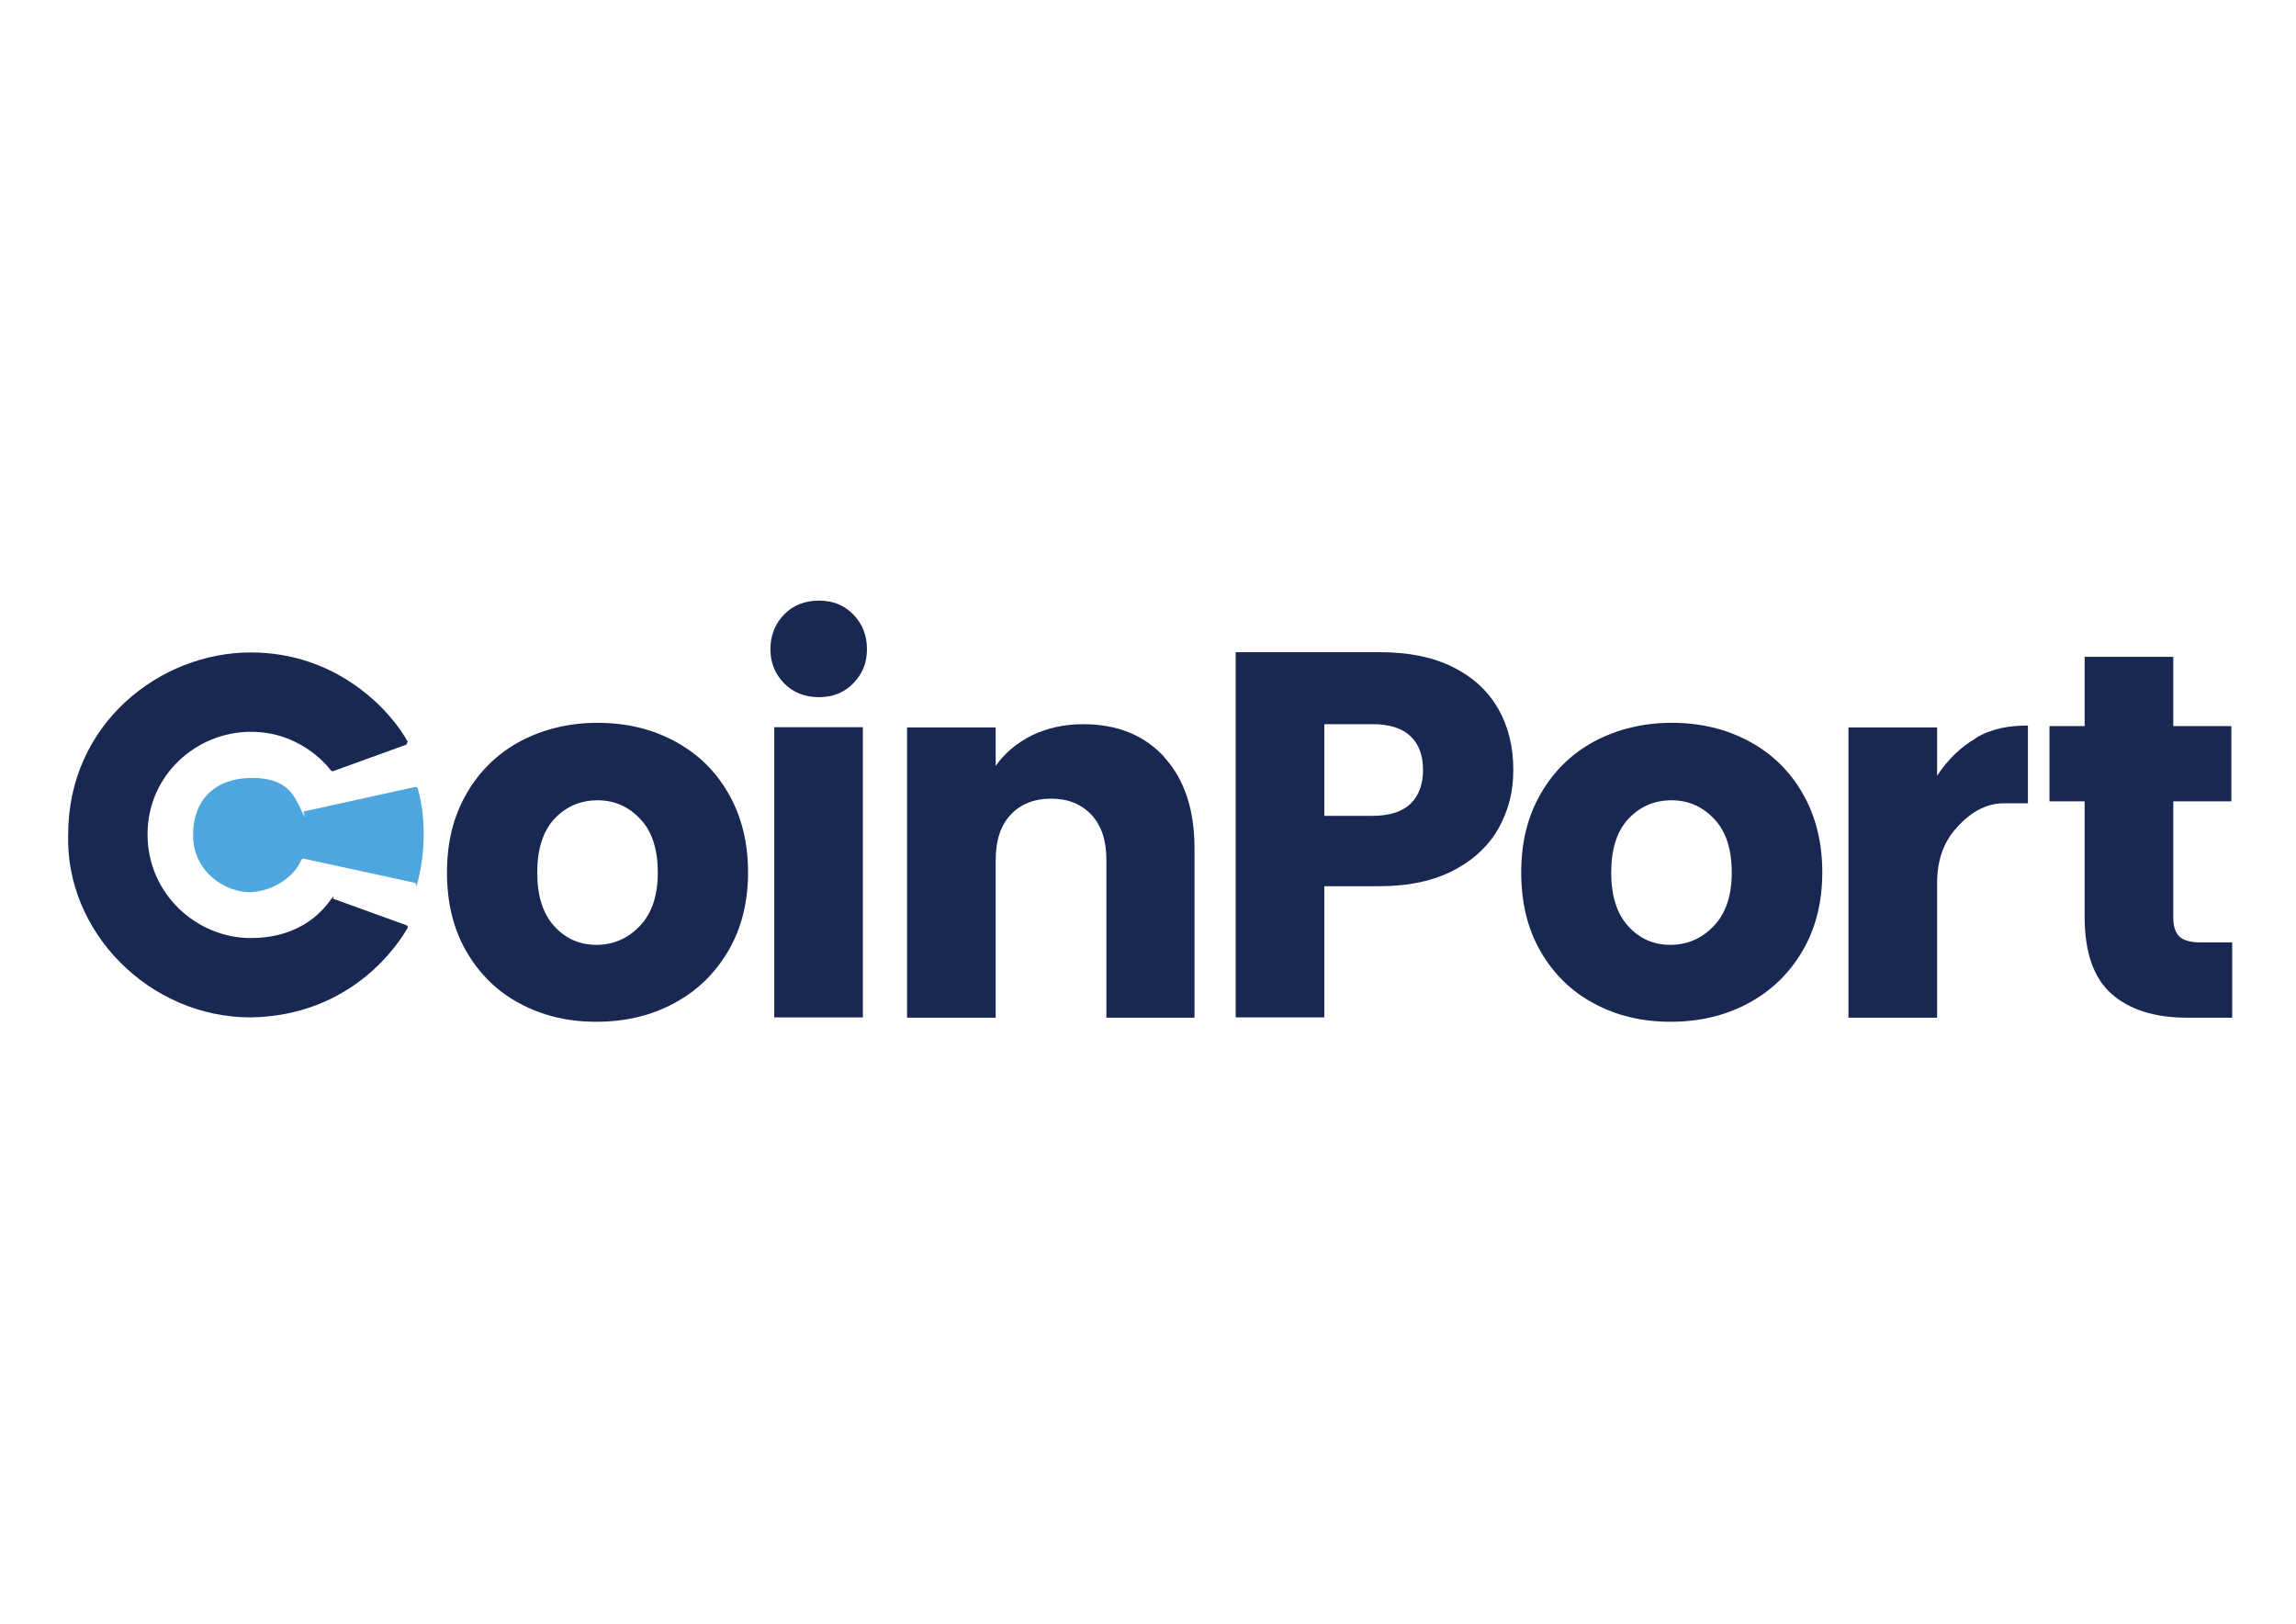
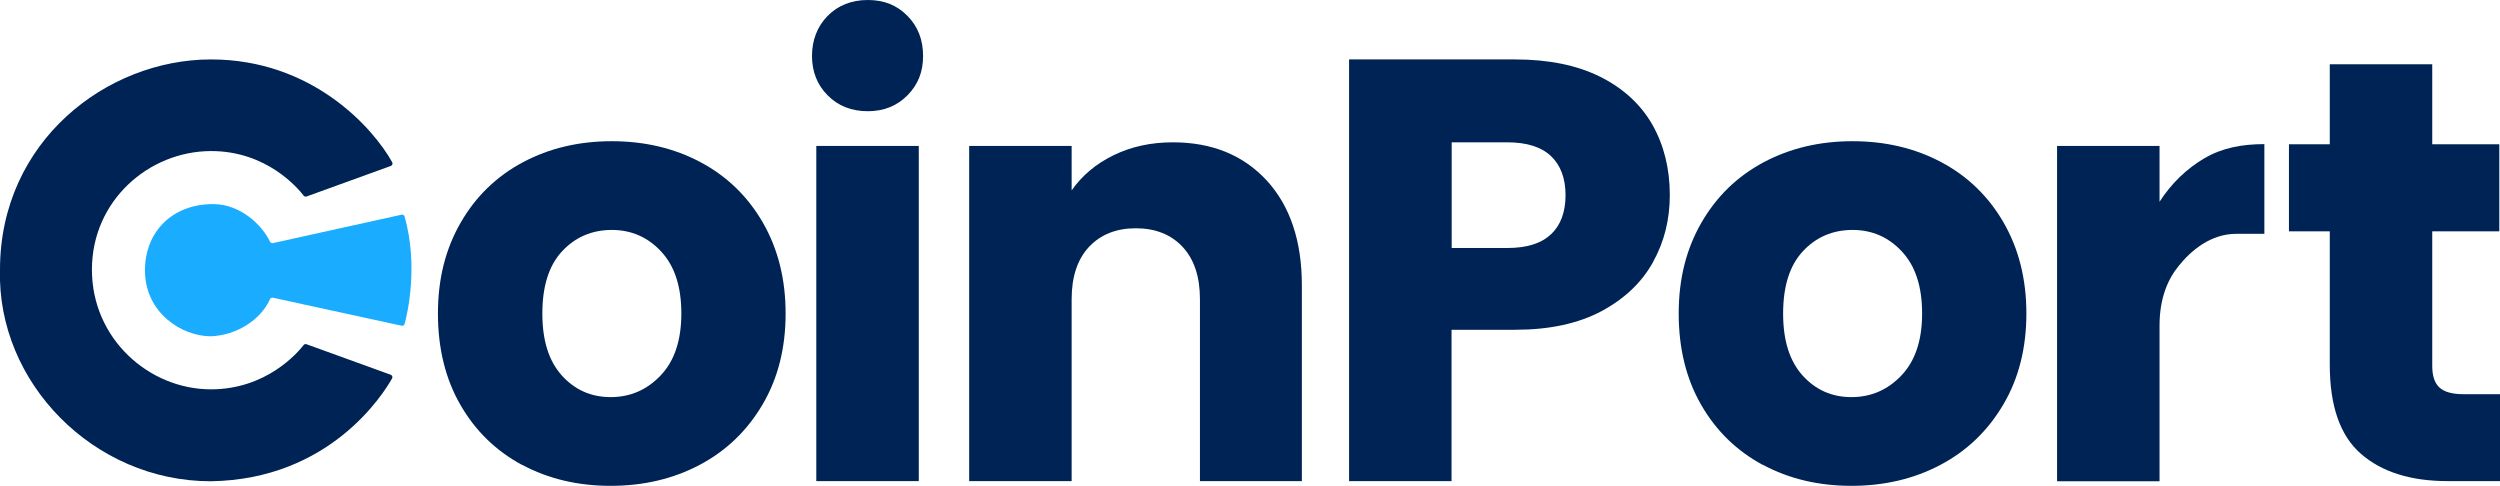
- <svg xmlns="http://www.w3.org/2000/svg" id="Layer_1" version="1.1" viewBox="0 0 841.9 595.3">
-   <defs>
-     <style>
-       .st0 {
-         fill: #192853;
-       }
- 
-       .st1 {
-         fill: #4da6dd;
-       }
-     </style>
-   </defs>
-   <g>
-     <path class="st1" d="M152.3,323.7l-40.9-8.9c-.4,0-.7.1-.9.5-3,6.7-10.8,11.5-18.8,11.8-9.2,0-20.9-7.5-20.9-20.9s8.5-21,21.6-21,15.6,6.7,18.1,11.9.5.5.9.4l40.9-9c.4,0,.8.2.9.6,4.4,15.7.9,30.7,0,34.1s-.5.7-.9.6h0Z" />
-     <path class="st0" d="M149,273l-26.8,9.7c-.3.1-.7,0-.9-.3-1.9-2.5-11.9-14.2-29.4-14.1-19.7,0-37.8,15.7-37.8,37.6s18.1,38,37.8,38,27.5-11.6,29.4-14.1.6-.4.9-.3l26.8,9.7c.5.2.7.7.4,1.1-2.9,5.1-19.9,32.1-57.5,32.7-37.2,0-68-31.4-66.9-67.1,0-40.7,33.8-66.7,66.9-66.7h0c32.3,0,51.6,21.8,57.6,32.7" />
-   </g>
-   <path class="st0" d="M190.6,367.9c-8.3-4.4-14.8-10.8-19.6-19.1-4.8-8.3-7.1-17.9-7.1-29s2.4-20.6,7.2-28.9,11.4-14.7,19.8-19.2c8.4-4.4,17.8-6.7,28.2-6.7s19.8,2.2,28.2,6.7,15,10.8,19.8,19.2c4.8,8.3,7.2,18,7.2,28.9s-2.4,20.6-7.3,28.9-11.5,14.7-20,19.2c-8.4,4.5-17.9,6.7-28.3,6.7s-19.8-2.2-28.1-6.7h0ZM234.6,339.5c4.4-4.6,6.6-11.1,6.6-19.6s-2.1-15.1-6.4-19.6c-4.3-4.6-9.5-6.9-15.7-6.9s-11.6,2.3-15.8,6.8-6.3,11.1-6.3,19.7,2.1,15.1,6.2,19.6c4.1,4.6,9.3,6.9,15.5,6.9s11.5-2.3,15.9-6.9Z" />
-   <path class="st0" d="M287.5,250.5c-3.3-3.4-5-7.5-5-12.5s1.7-9.3,5-12.7,7.6-5.1,12.8-5.1,9.3,1.7,12.6,5.1c3.3,3.4,5,7.6,5,12.7s-1.7,9.1-5,12.5-7.5,5.1-12.6,5.1-9.5-1.7-12.8-5.1Z" />
-   <rect class="st0" x="283.9" y="266.6" width="32.5" height="106.4" />
-   <path class="st0" d="M426.9,277.6c7.4,8.1,11.1,19.2,11.1,33.3v62.2h-32.3v-57.8c0-7.1-1.8-12.6-5.5-16.6-3.7-3.9-8.6-5.9-14.8-5.9s-11.2,2-14.8,5.9c-3.7,3.9-5.5,9.5-5.5,16.6v57.8h-32.5v-106.4h32.5v14.1c3.3-4.7,7.7-8.4,13.3-11.2,5.6-2.7,11.9-4.1,18.8-4.1,12.4,0,22.4,4,29.8,12.1h-.1Z" />
-   <path class="st0" d="M549.6,303.5c-3.6,6.4-9,11.6-16.4,15.5s-16.5,5.9-27.4,5.9h-20.2v48.1h-32.5v-133.9h52.7c10.7,0,19.7,1.8,27,5.5,7.4,3.7,12.9,8.8,16.6,15.3,3.7,6.5,5.5,13.9,5.5,22.3s-1.8,14.8-5.3,21.3h0ZM517.2,294.7c3-2.9,4.6-7.1,4.6-12.4s-1.5-9.5-4.6-12.4c-3-2.9-7.7-4.4-13.9-4.4h-17.7v33.6h17.7c6.2,0,10.8-1.5,13.9-4.4h0Z" />
-   <path class="st0" d="M584.5,367.9c-8.3-4.4-14.8-10.8-19.6-19.1-4.8-8.3-7.1-17.9-7.1-29s2.4-20.6,7.2-28.9,11.4-14.7,19.8-19.2c8.4-4.4,17.8-6.7,28.2-6.7s19.8,2.2,28.2,6.7,15,10.8,19.8,19.2c4.8,8.3,7.2,18,7.2,28.9s-2.4,20.6-7.3,28.9c-4.9,8.3-11.5,14.7-20,19.2-8.4,4.5-17.9,6.7-28.3,6.7s-19.8-2.2-28.1-6.7h0ZM628.4,339.5c4.4-4.6,6.6-11.1,6.6-19.6s-2.1-15.1-6.4-19.6c-4.3-4.6-9.5-6.9-15.7-6.9s-11.6,2.3-15.8,6.8-6.3,11.1-6.3,19.7,2.1,15.1,6.2,19.6c4.1,4.6,9.3,6.9,15.5,6.9s11.5-2.3,15.9-6.9Z" />
-   <path class="st0" d="M724.6,270.5c5.7-3.4,12-4.5,19-4.5v28.5h-8.9c-8.1,0-14.3,5.3-18.3,10.2-3.4,4.2-6.1,10.2-6.1,19v49.4h-32.5v-106.4h32.5v17.7c3.8-5.8,8.6-10.5,14.3-13.8h0Z" />
-   <path class="st0" d="M818.5,345.4v27.7h-16.6c-11.8,0-21-2.9-27.6-8.7-6.6-5.8-9.9-15.2-9.9-28.3v-42.3h-12.9v-27.6h12.9v-25.4h32.5v25.4h21.3v27.6h-21.3v42.7c0,3.2.8,5.5,2.3,6.9s4.1,2.1,7.6,2.1h11.7Z" />
+ <svg xmlns="http://www.w3.org/2000/svg" fill="none" height="350" width="1800.5" viewBox="0 0 180.05 35">
+   <path fill="#1AADFF" d="M28.93,23.46l-9.28-2.02c-.08-.02-.16.03-.2.1-.69,1.53-2.44,2.61-4.26,2.68-2.1,0-4.75-1.69-4.75-4.75,0-2.74,1.93-4.77,4.9-4.77,2,0,3.54,1.52,4.11,2.71.04.07.12.11.2.1l9.28-2.05c.09-.02.19.04.21.13,1,3.56.21,6.97,0,7.74-.02.09-.12.15-.21.13Z" />
+   <path fill="#002355" d="M15.19,4.28c7.32,0,11.7,4.96,13.06,7.41.05.1,0,.22-.1.26l-6.07,2.2c-.07.03-.16,0-.21-.06-.44-.57-2.69-3.22-6.68-3.21-4.46.01-8.57,3.56-8.57,8.54s4.11,8.62,8.57,8.62c3.99,0,6.24-2.63,6.68-3.19.05-.06.13-.09.2-.06l6.07,2.2c.11.04.15.16.1.26-.65,1.16-4.51,7.28-13.05,7.41C6.74,34.67-.23,27.54,0,19.42,0,10.19,7.68,4.28,15.19,4.28Z" />
+   <path fill="#002355" fill-rule="evenodd" d="M37.61,33.49c-1.88-1.01-3.37-2.45-4.45-4.33-1.08-1.87-1.62-4.07-1.62-6.58s.55-4.66,1.64-6.55c1.09-1.89,2.59-3.34,4.49-4.35,1.9-1.01,4.03-1.51,6.39-1.51s4.49.5,6.39,1.51c1.9,1.01,3.4,2.46,4.49,4.35,1.09,1.89,1.64,4.07,1.64,6.55s-.55,4.67-1.66,6.55c-1.11,1.89-2.62,3.34-4.53,4.35-1.91,1.01-4.05,1.51-6.41,1.51s-4.48-.5-6.37-1.51ZM47.58,27.04c.99-1.04,1.49-2.52,1.49-4.46s-.48-3.42-1.45-4.46c-.96-1.04-2.15-1.56-3.56-1.56s-2.63.51-3.58,1.54c-.95,1.02-1.42,2.52-1.42,4.48s.47,3.42,1.4,4.46c.94,1.04,2.11,1.56,3.52,1.56s2.61-.52,3.6-1.56Z" />
+   <path fill="#002355" d="M59.6,6.86c-.75-.76-1.12-1.71-1.12-2.83s.37-2.11,1.12-2.88c.75-.76,1.72-1.15,2.9-1.15s2.11.38,2.86,1.15c.75.76,1.12,1.72,1.12,2.88s-.37,2.07-1.12,2.83c-.75.76-1.7,1.15-2.86,1.15s-2.15-.38-2.9-1.15Z" />
+   <rect fill="#002355" x="58.79" y="10.51" width="7.38" height="24.14" />
+   <path fill="#002355" d="M91.23,13c1.68,1.83,2.53,4.35,2.53,7.55v14.1h-7.34v-13.11c0-1.61-.42-2.87-1.25-3.76-.83-.89-1.96-1.34-3.37-1.34s-2.53.45-3.37,1.34c-.83.89-1.25,2.15-1.25,3.76v13.11h-7.38V10.51h7.38v3.2c.75-1.07,1.75-1.91,3.02-2.53,1.27-.62,2.69-.93,4.27-.93,2.82,0,5.07.92,6.76,2.75Z" />
+   <path fill="#002355" d="M119.05,18.88c-.81,1.46-2.04,2.63-3.71,3.53-1.67.89-3.74,1.34-6.22,1.34h-4.58v10.9h-7.38V4.28h11.96c2.42,0,4.46.42,6.13,1.25,1.67.84,2.92,1.99,3.76,3.46.83,1.47,1.25,3.16,1.25,5.06,0,1.76-.4,3.37-1.21,4.82ZM111.71,16.87c.69-.66,1.04-1.6,1.04-2.81s-.35-2.15-1.04-2.81c-.69-.66-1.74-1-3.15-1h-4.01v7.61h4.01c1.41,0,2.46-.33,3.15-1Z" />
+   <path fill="#002355" fill-rule="evenodd" d="M126.97,33.49c-1.88-1.01-3.37-2.45-4.45-4.33-1.08-1.87-1.62-4.07-1.62-6.58s.55-4.66,1.64-6.55c1.09-1.89,2.59-3.34,4.49-4.35,1.9-1.01,4.03-1.51,6.39-1.51s4.49.5,6.39,1.51c1.9,1.01,3.4,2.46,4.49,4.35,1.09,1.89,1.64,4.07,1.64,6.55s-.55,4.67-1.66,6.55c-1.11,1.89-2.62,3.34-4.53,4.35-1.91,1.01-4.05,1.51-6.41,1.51s-4.48-.5-6.37-1.51ZM136.94,27.04c.99-1.04,1.49-2.52,1.49-4.46s-.48-3.42-1.45-4.46c-.96-1.04-2.15-1.56-3.56-1.56s-2.63.51-3.58,1.54c-.95,1.02-1.42,2.52-1.42,4.48s.47,3.42,1.4,4.46c.94,1.04,2.11,1.56,3.52,1.56s2.61-.52,3.6-1.56Z" />
+   <path fill="#002355" d="M158.76,11.4c1.29-.76,2.73-1.02,4.32-1.02v6.46h-2.03c-1.84,0-3.26,1.21-4.14,2.31-.77.94-1.38,2.31-1.38,4.3v11.21h-7.38V10.51h7.38v4.02c.86-1.33,1.94-2.37,3.24-3.14Z" />
+   <path fill="#002355" d="M180.05,28.38v6.27h-3.76c-2.68,0-4.76-.66-6.26-1.97-1.5-1.31-2.24-3.45-2.24-6.42v-9.6h-2.94v-6.27h2.94v-5.76h7.38v5.76h4.83v6.27h-4.83v9.69c0,.72.17,1.24.52,1.56.35.32.92.48,1.73.48h2.63Z" />
</svg>
